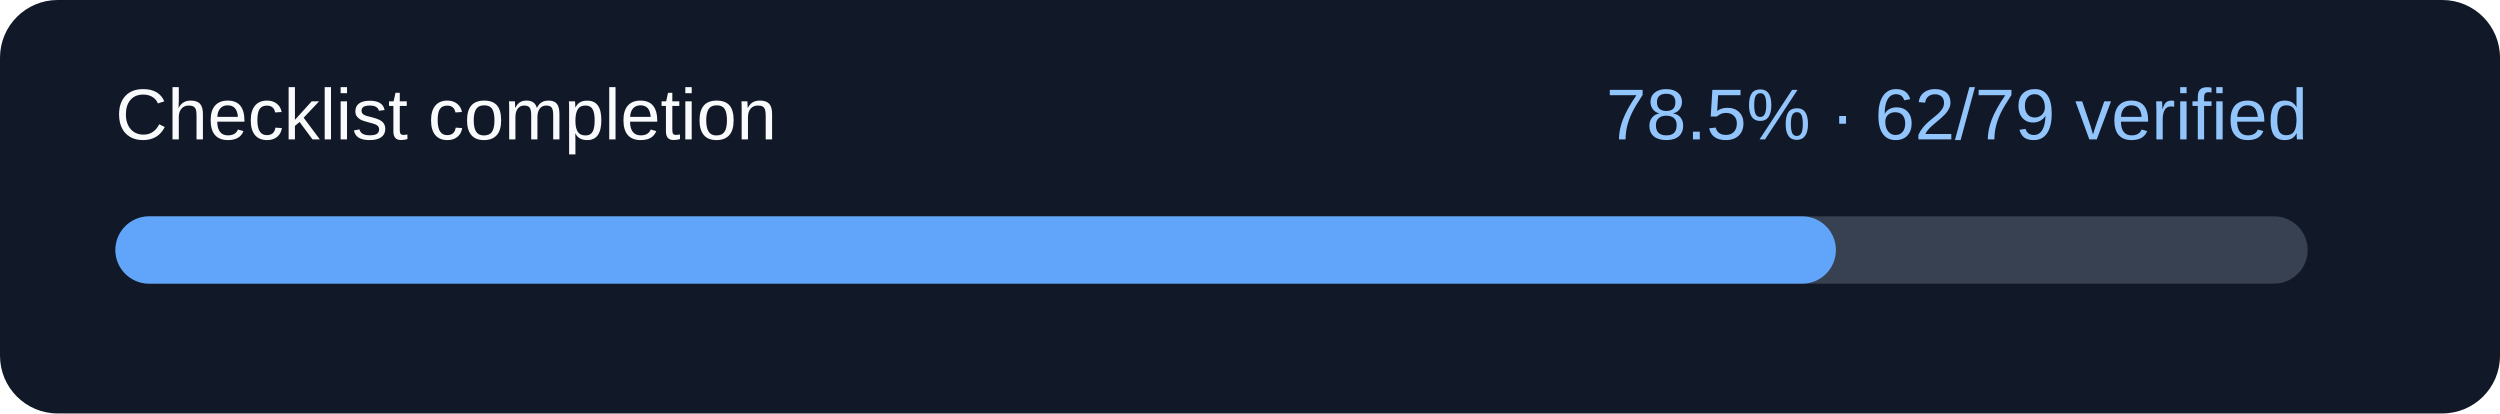
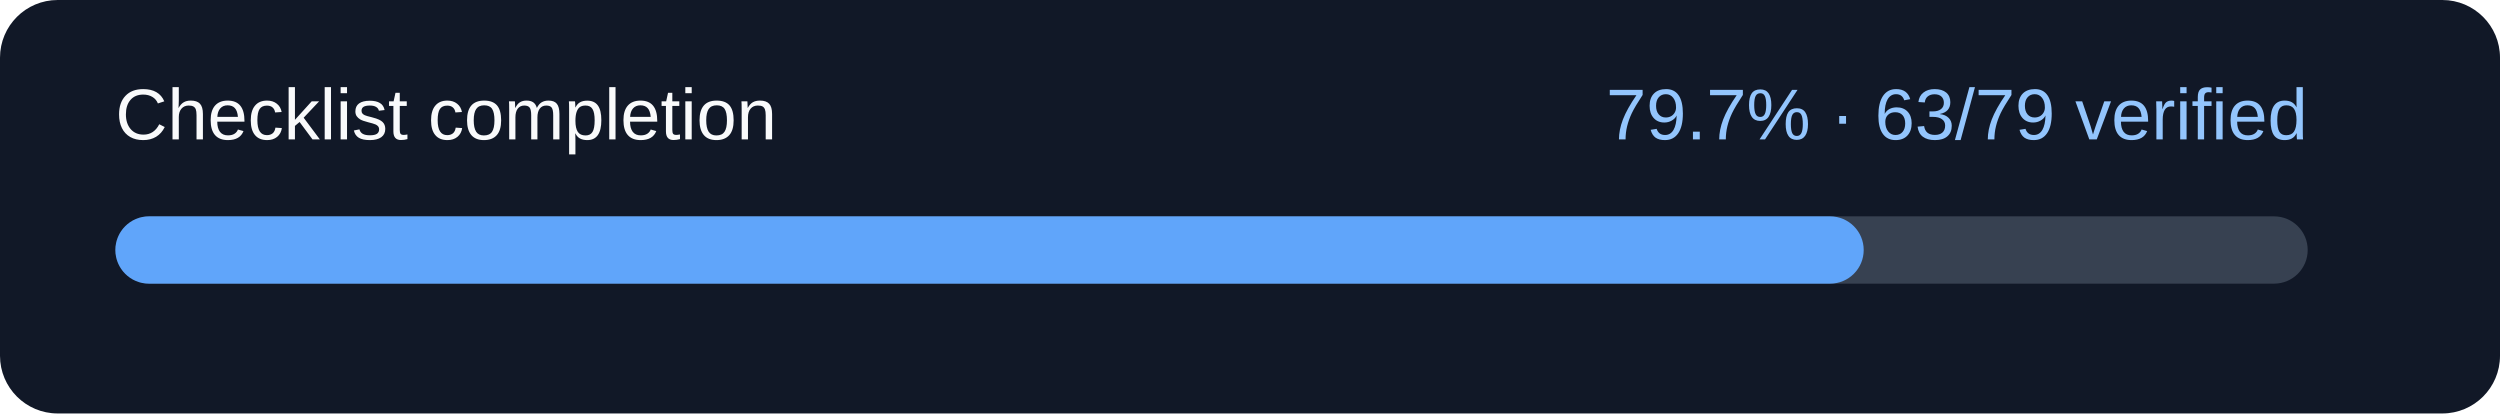
<svg xmlns="http://www.w3.org/2000/svg" width="520" height="86" viewBox="0 0 520 86" role="img" aria-labelledby="title desc">
  <rect width="520" height="86" rx="12" fill="#111827" />
  <text x="24" y="29" fill="#f9fafb" font-family="Arial, sans-serif" font-size="15">Checklist completion</text>
-   <text x="480" y="29" text-anchor="end" fill="#93c5fd" font-family="Arial, sans-serif" font-size="15">78.5% · 62/79 verified</text>
+   <text x="480" y="29" text-anchor="end" fill="#93c5fd" font-family="Arial, sans-serif" font-size="15">79.7% · 63/79 verified</text>
  <rect x="24" y="45" width="456" height="14" rx="7" fill="#374151" />
-   <rect x="24" y="45" width="357.87" height="14" rx="7" fill="#60a5fa" />
+   <rect x="24" y="45" width="363.65" height="14" rx="7" fill="#60a5fa" />
</svg>
